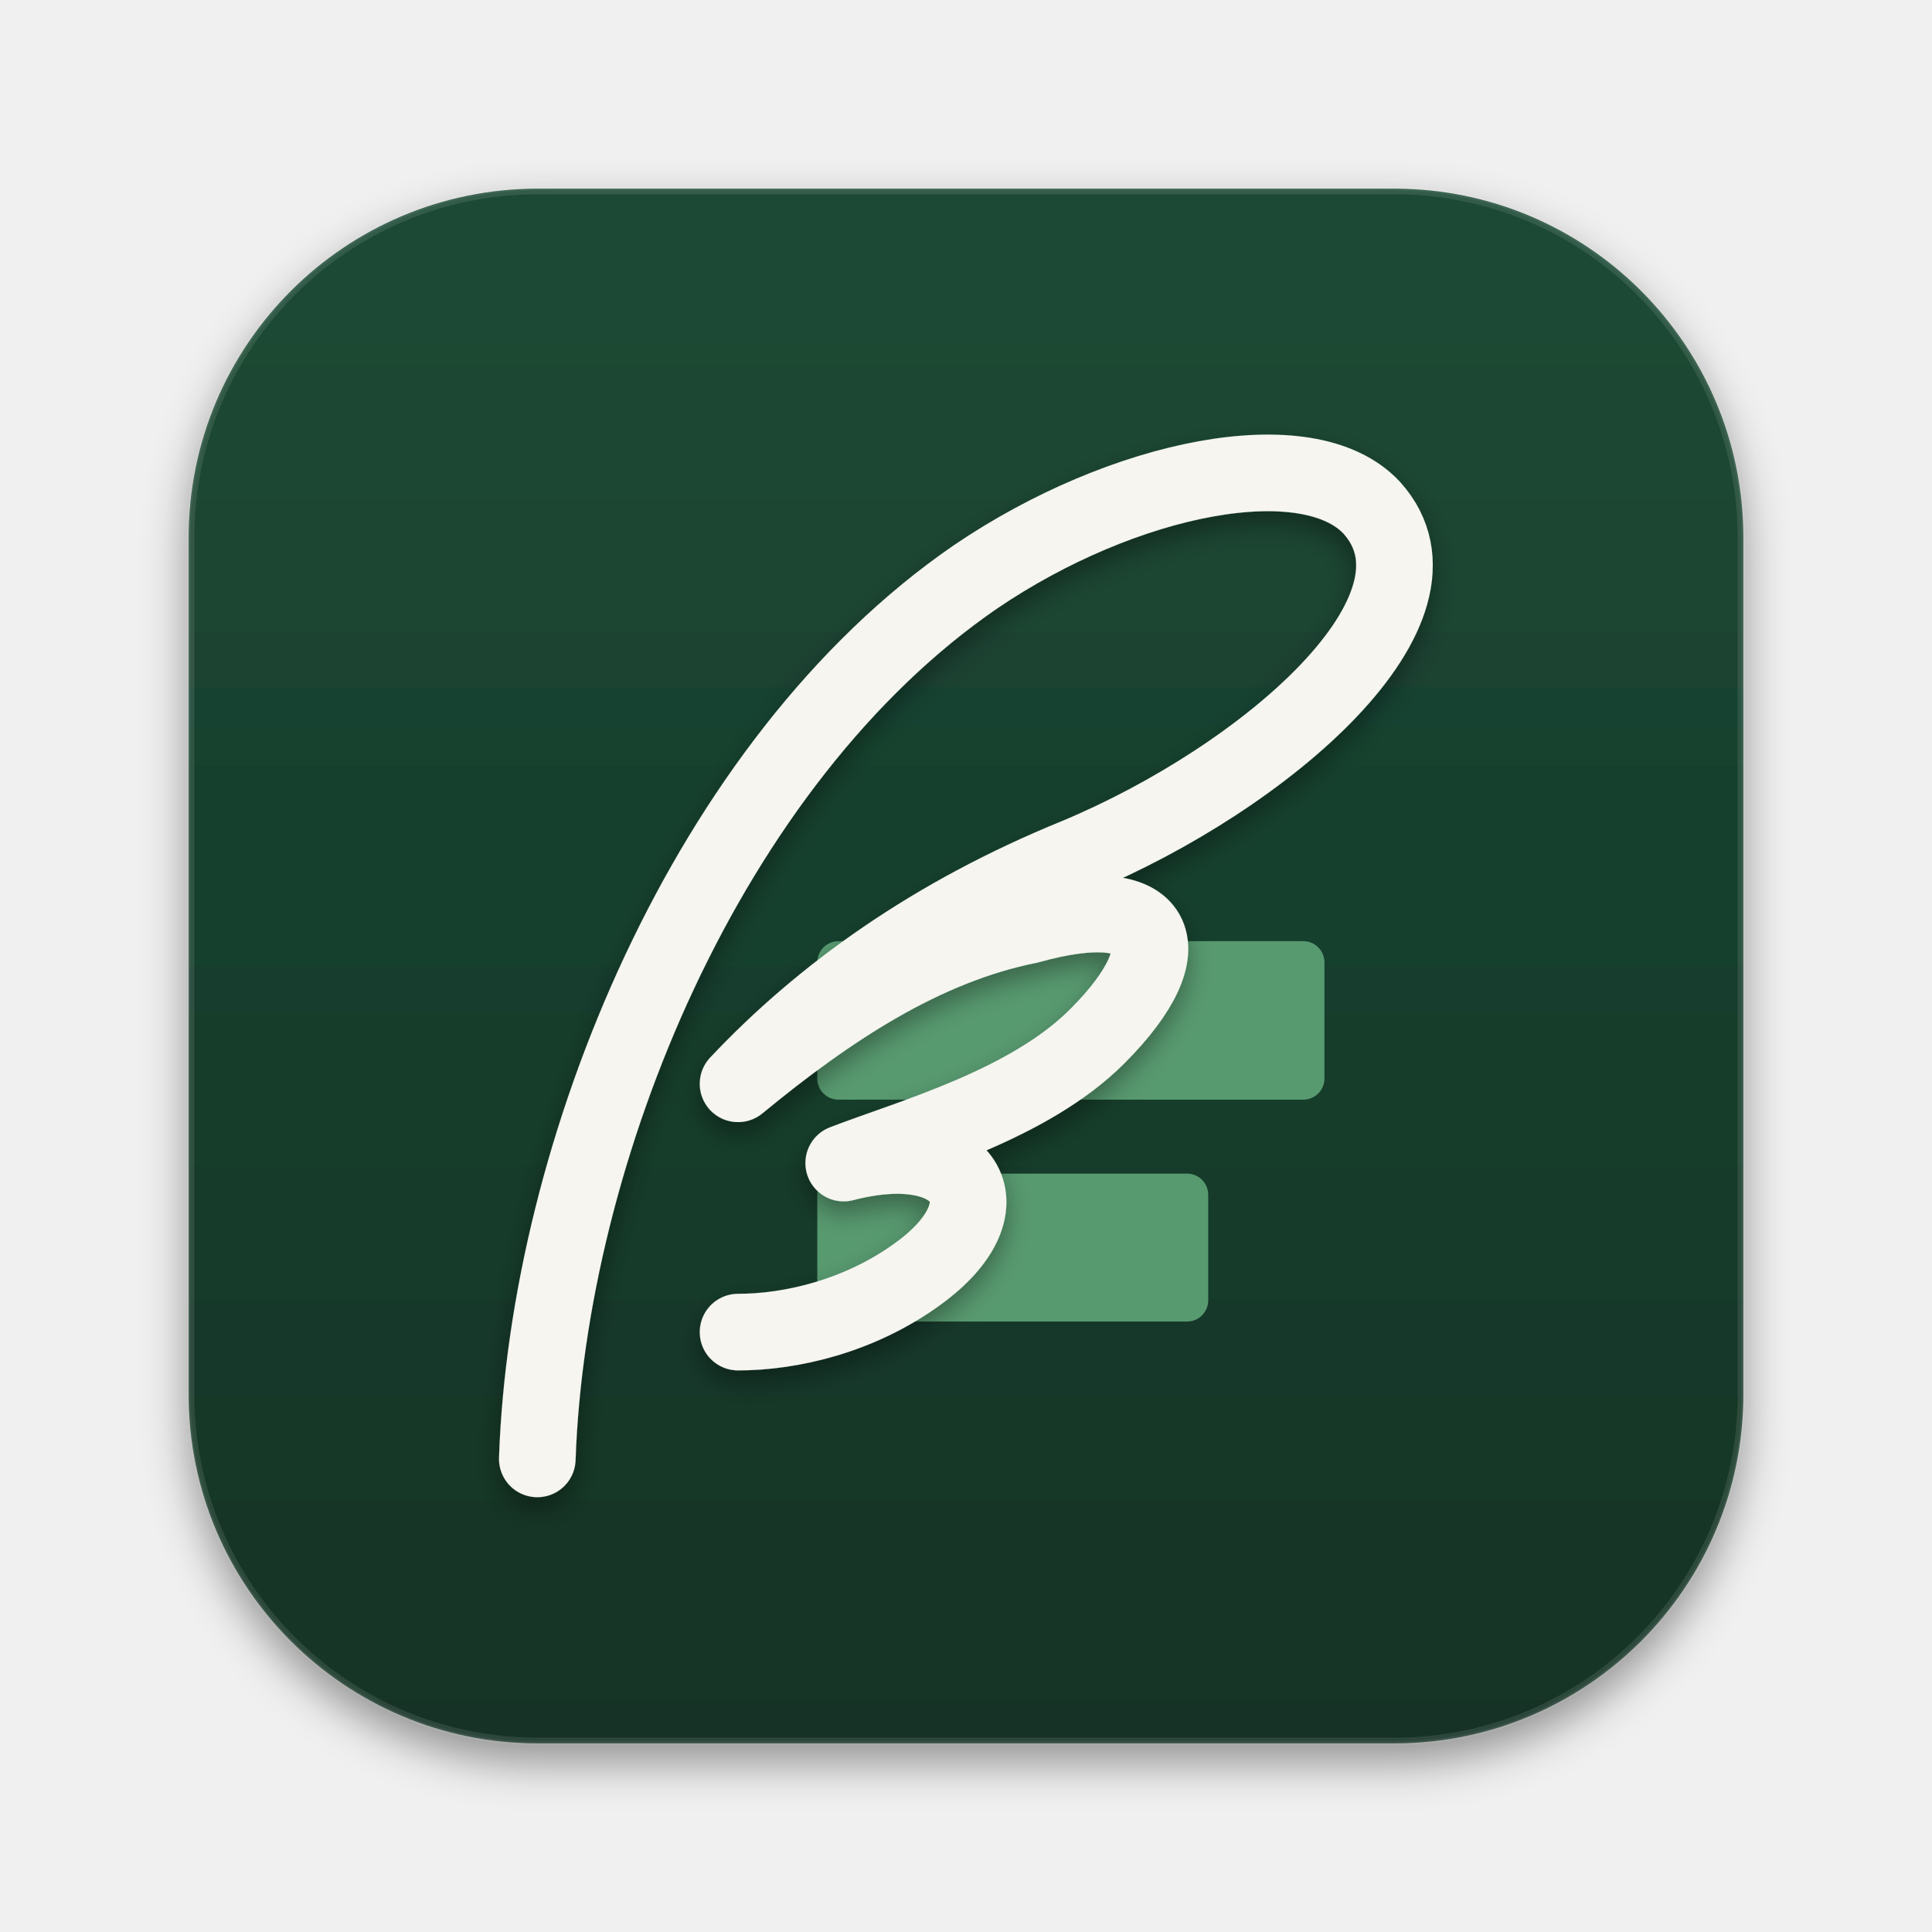
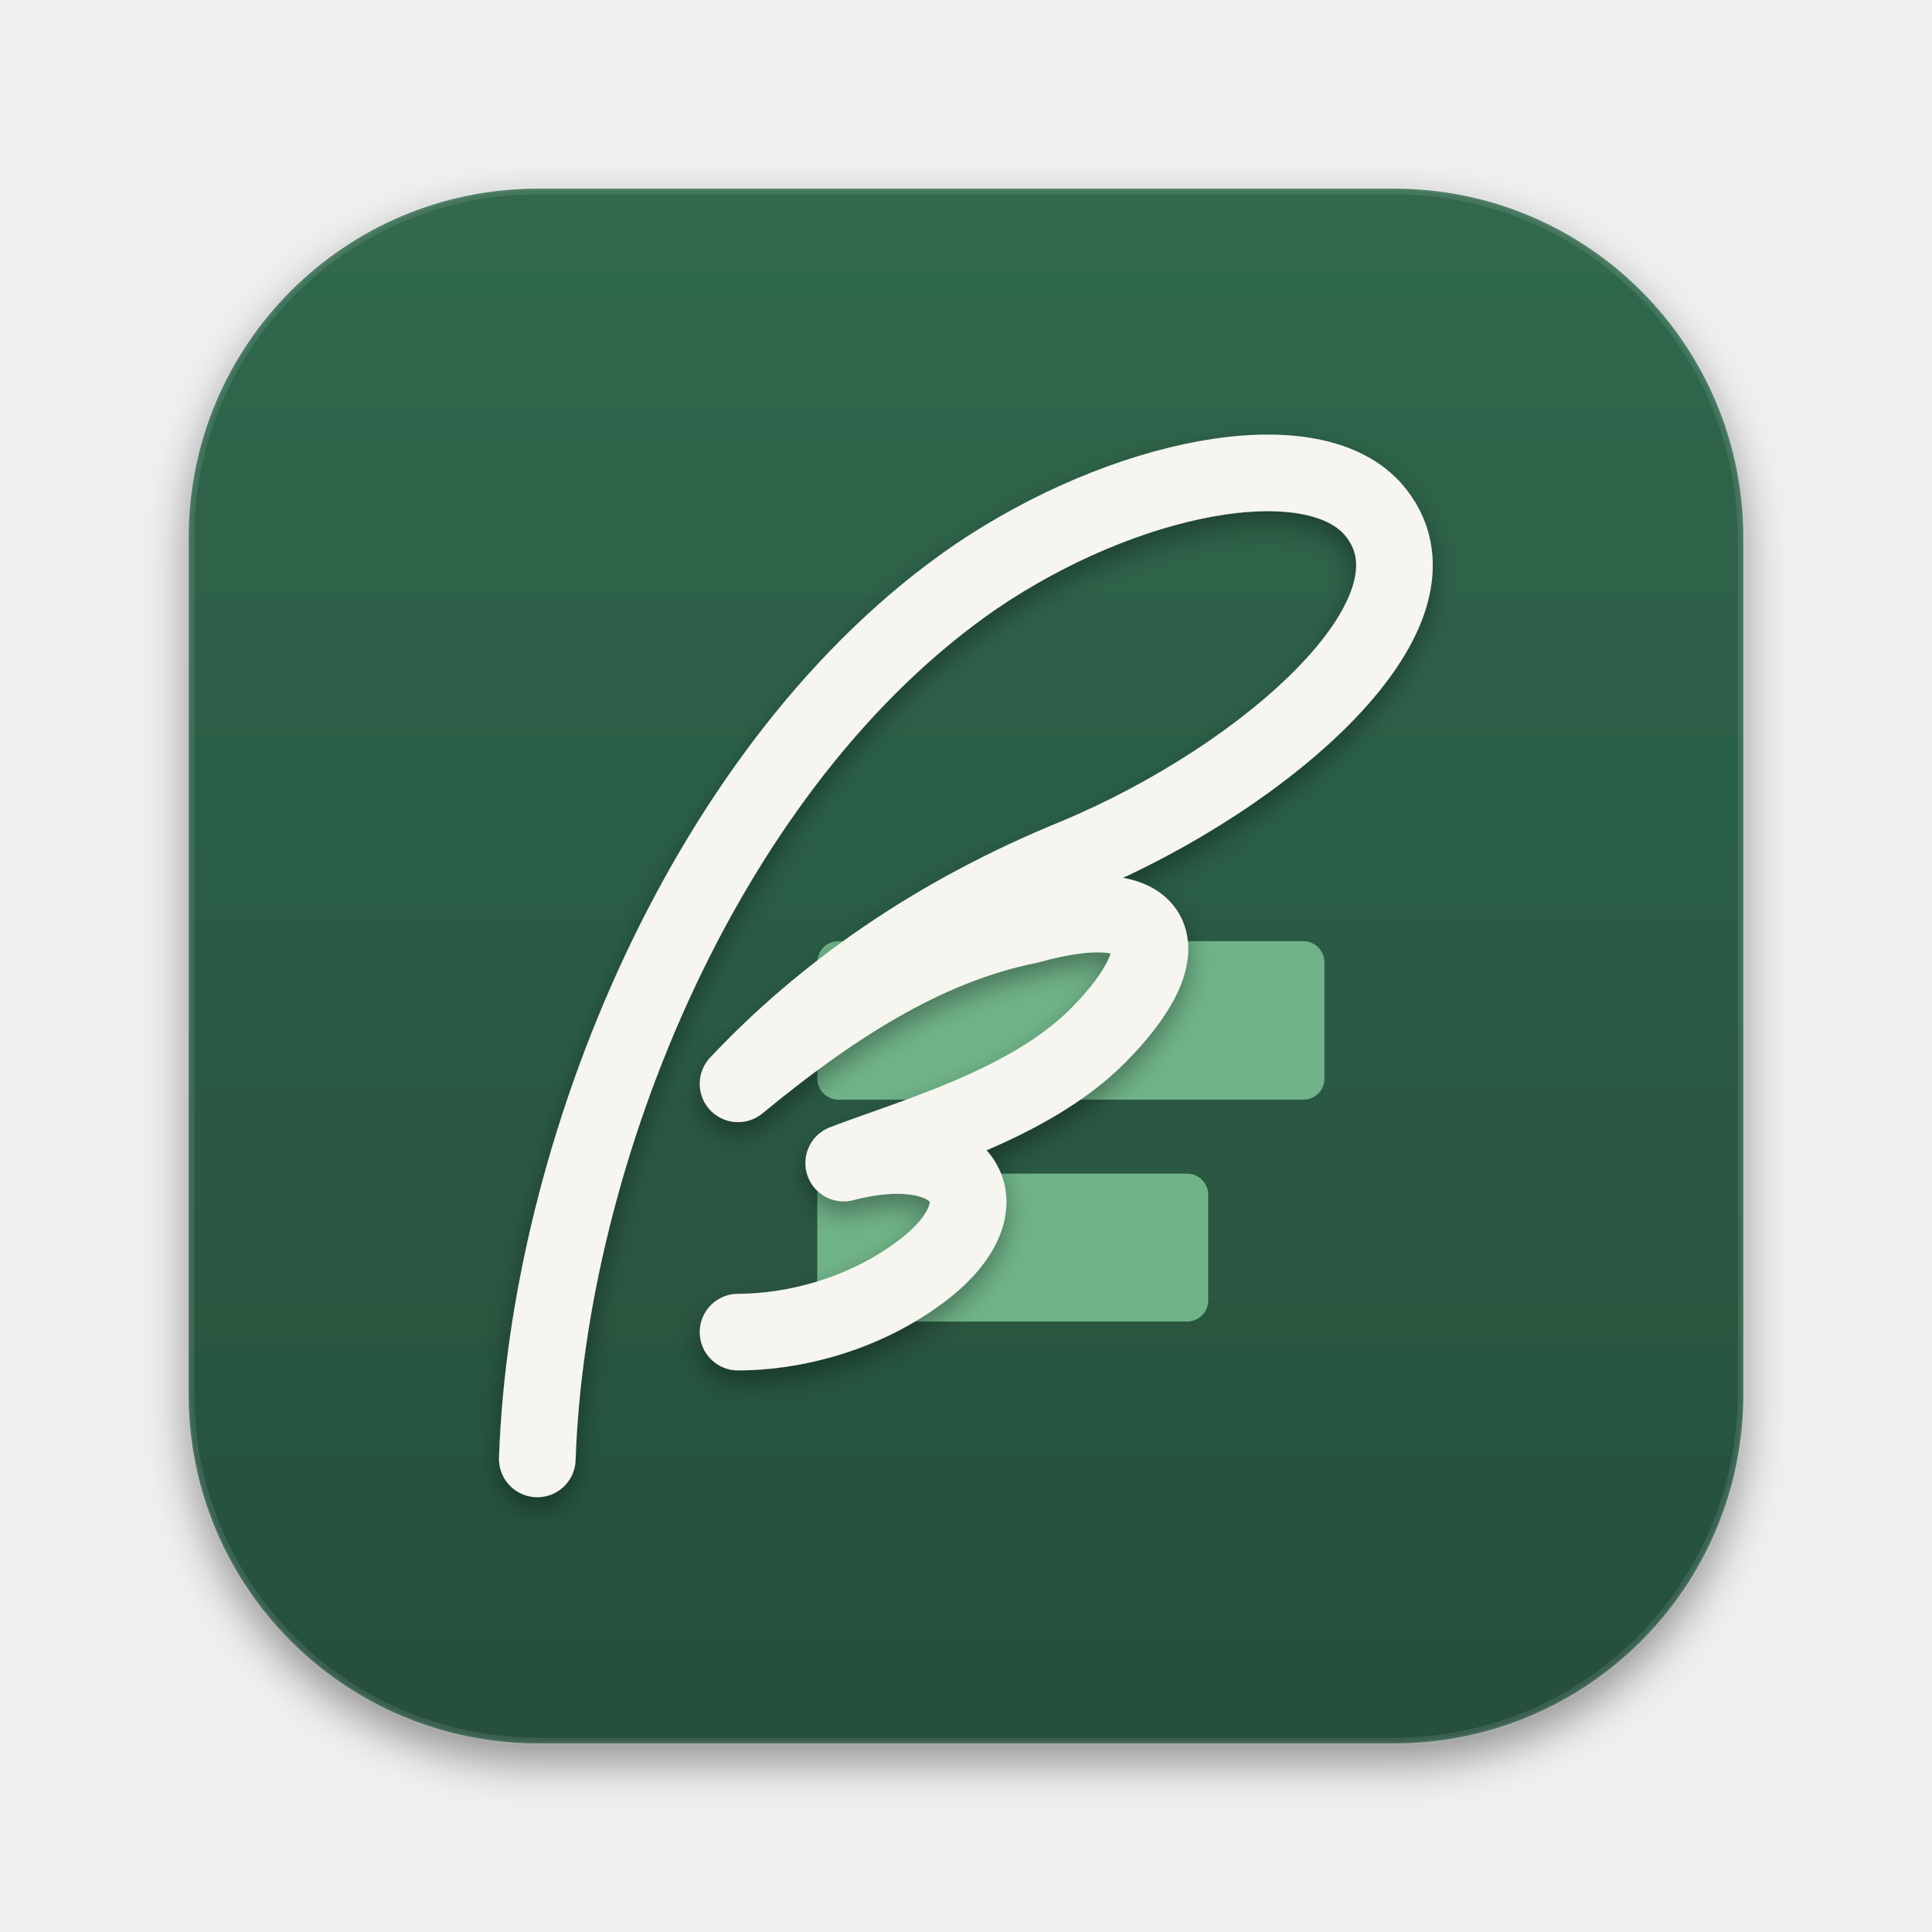
<svg xmlns="http://www.w3.org/2000/svg" viewBox="0 0 1024 1024" width="1024" height="1024">
  <defs>
    <linearGradient id="tile" x1="0" y1="0" x2="0" y2="1">
-       <stop offset="0" stop-color="#1d4a35" />
-       <stop offset="1" stop-color="#123325" />
+       <stop offset="0" stop-color="#30684d" />
+       <stop offset="1" stop-color="#264f3d" />
    </linearGradient>
    <filter id="shadow" x="-15%" y="-15%" width="130%" height="140%">
      <feDropShadow dx="0" dy="10" stdDeviation="12" flood-color="#000" flood-opacity="0.4" />
    </filter>
    <filter id="relief" x="-10%" y="-10%" width="120%" height="125%">
      <feDropShadow dx="0" dy="2.2" stdDeviation="2.4" flood-color="#000" flood-opacity="0.35" />
    </filter>
    <clipPath id="outside">
      <path d="M0 0H1024V1024H0Z M100 285 A185 185 0 0 1 285 100 H739 A185 185 0 0 1 924 285 V739 A185 185 0 0 1 739 924 H285 A185 185 0 0 1 100 739 Z" clip-rule="evenodd" />
    </clipPath>
  </defs>
  <rect x="100" y="100" width="824" height="824" rx="185" fill="url(#tile)" filter="url(#shadow)" />
  <rect x="101.5" y="101.5" width="821" height="821" rx="183.5" fill="none" stroke="#ffffff" stroke-opacity="0.1" stroke-width="3" />
  <rect x="100" y="100" width="824" height="824" rx="185" fill="none" stroke="#ffffff" stroke-opacity="0.06" stroke-width="2" />
  <g transform="translate(136.38 143.24) scale(2.8)">
-     <rect x="106" y="127" width="96" height="30" rx="4" fill="#589a70" />
-     <rect x="106" y="171" width="74" height="28" rx="4" fill="#589a70" />
+     <rect x="106" y="127" width="96" height="30" rx="4" fill="#70b388" />
+     <rect x="106" y="171" width="74" height="28" rx="4" fill="#70b388" />
    <path d="M 53 225 C 55 167 85 93 136 58 C 164 39 199 32 211 45 C 228 64 191 96 155 111 C 128 122 107 137 91 154 C 108 140 126 128 146 124 C 171 117 176 128 159 145 C 146 158 124 164 111 169 C 134 163 143 177 125 190 C 114 198 101 201 91 201" fill="none" stroke="#f6f5f0" stroke-width="14.5" stroke-linecap="round" stroke-linejoin="round" filter="url(#relief)" />
  </g>
</svg>
